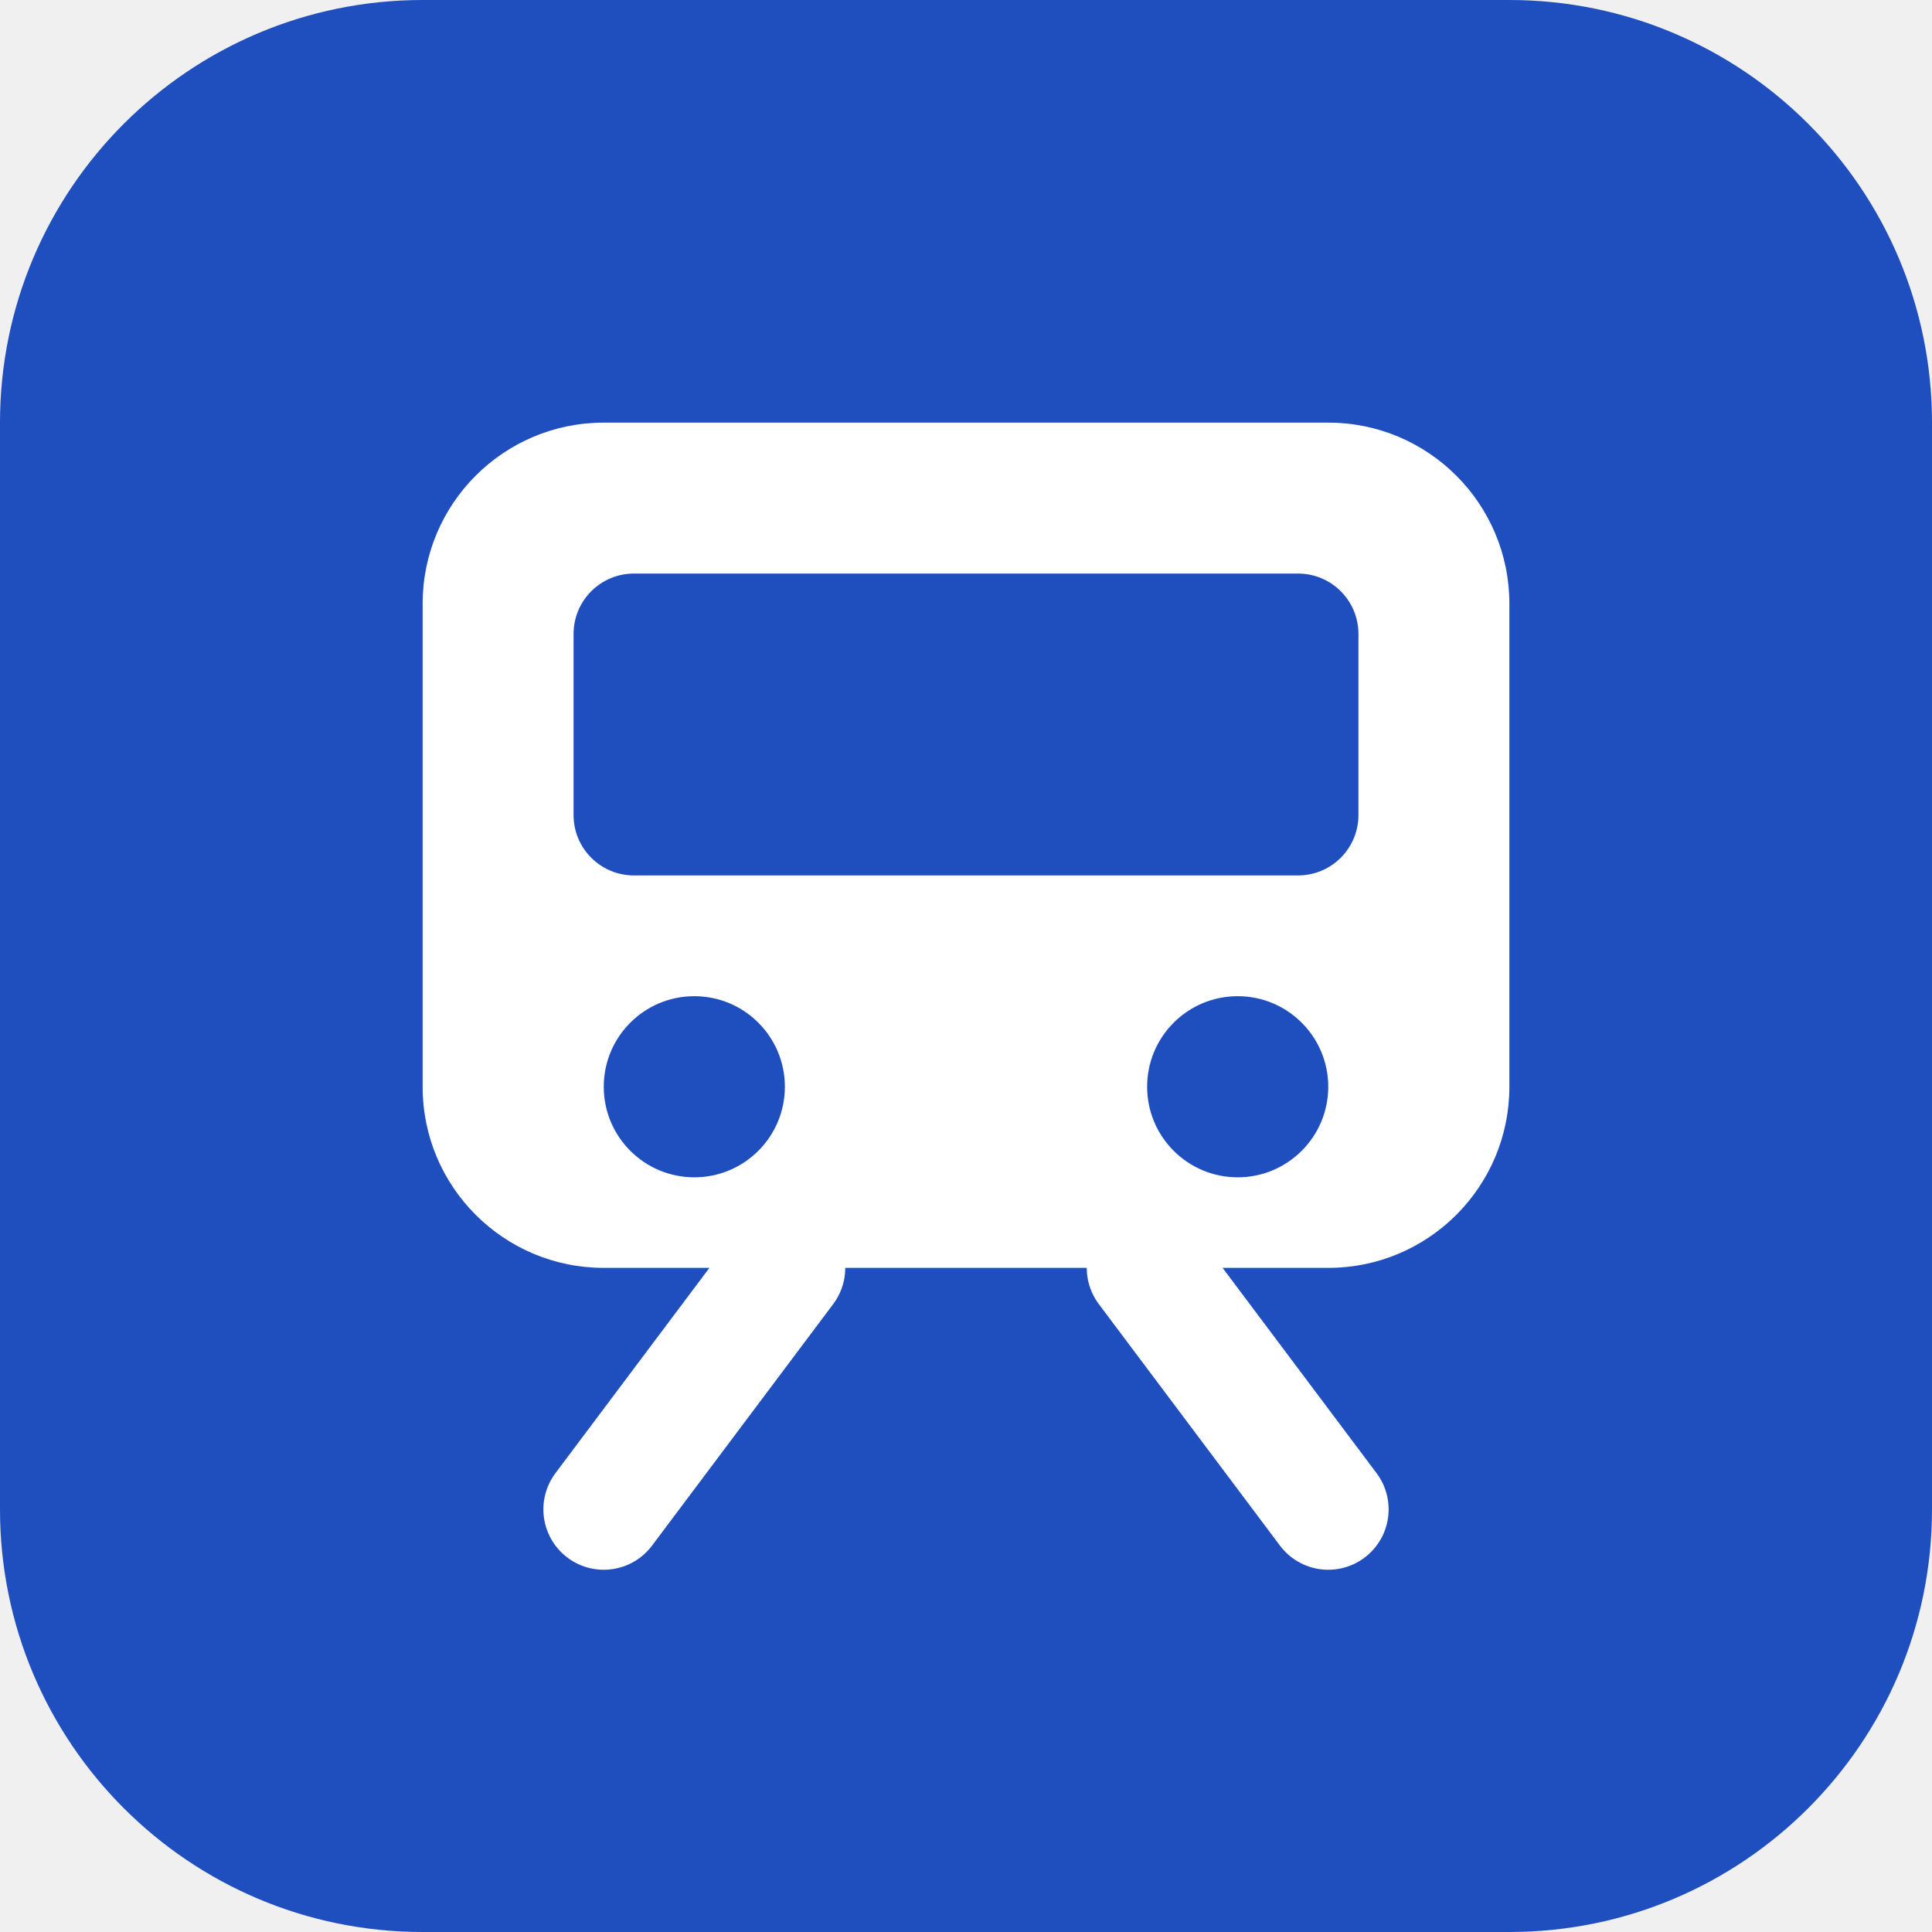
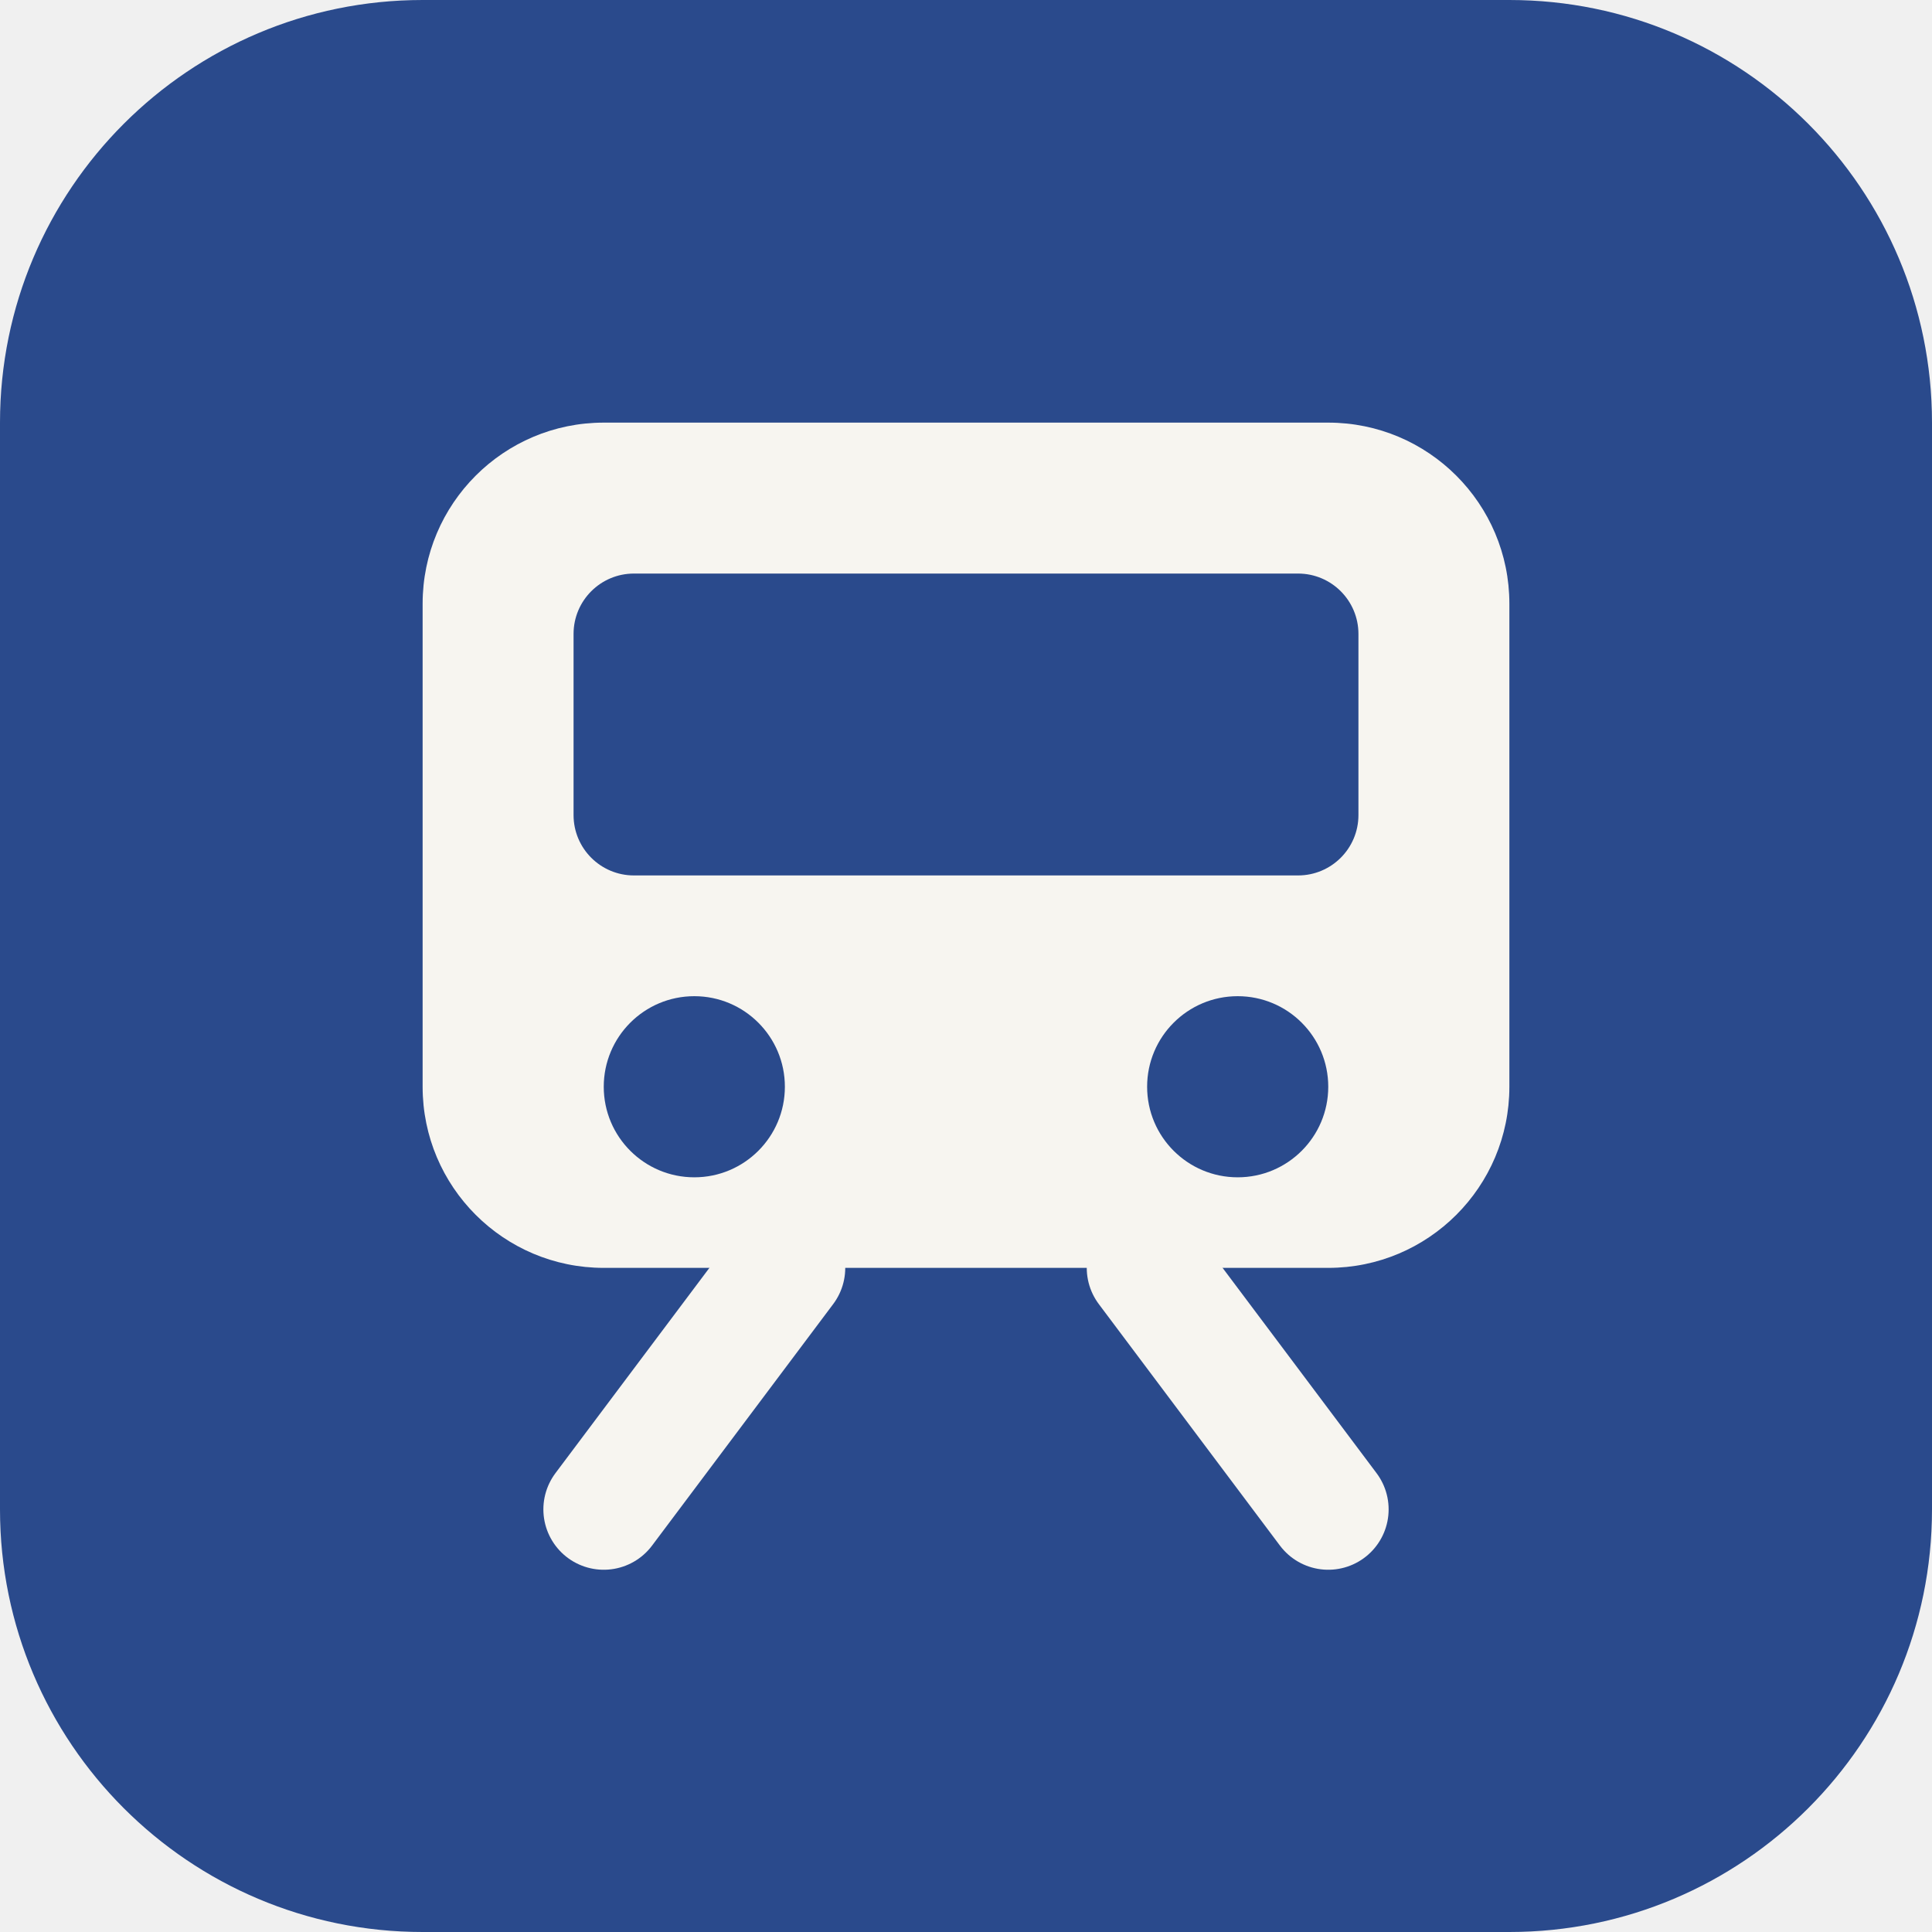
<svg xmlns="http://www.w3.org/2000/svg" viewBox="0 0 64 64" role="img" aria-label="Work Trains">
-   <rect width="64" height="64" rx="14" fill="#1f4fbf" />
-   <rect x="14" y="14" width="36" height="28" rx="6" fill="#fff" />
-   <rect x="19" y="19" width="26" height="10" rx="2" fill="#1f4fbf" />
-   <circle cx="23" cy="36" r="3" fill="#1f4fbf" />
-   <circle cx="41" cy="36" r="3" fill="#1f4fbf" />
-   <path d="M20 50l6-8M44 50l-6-8" stroke="#fff" stroke-width="4" stroke-linecap="round" />
+   <rect width="64" height="64" rx="14" fill="#2a4a8c" />
+   <rect x="14" y="14" width="36" height="28" rx="6" fill="#f7f5f0" />
+   <rect x="19" y="19" width="26" height="10" rx="2" fill="#2a4a8c" />
+   <circle cx="23" cy="36" r="3" fill="#2a4a8c" />
+   <circle cx="41" cy="36" r="3" fill="#2a4a8c" />
+   <path d="M20 50l6-8M44 50l-6-8" stroke="#f7f5f0" stroke-width="4" stroke-linecap="round" />
</svg>
